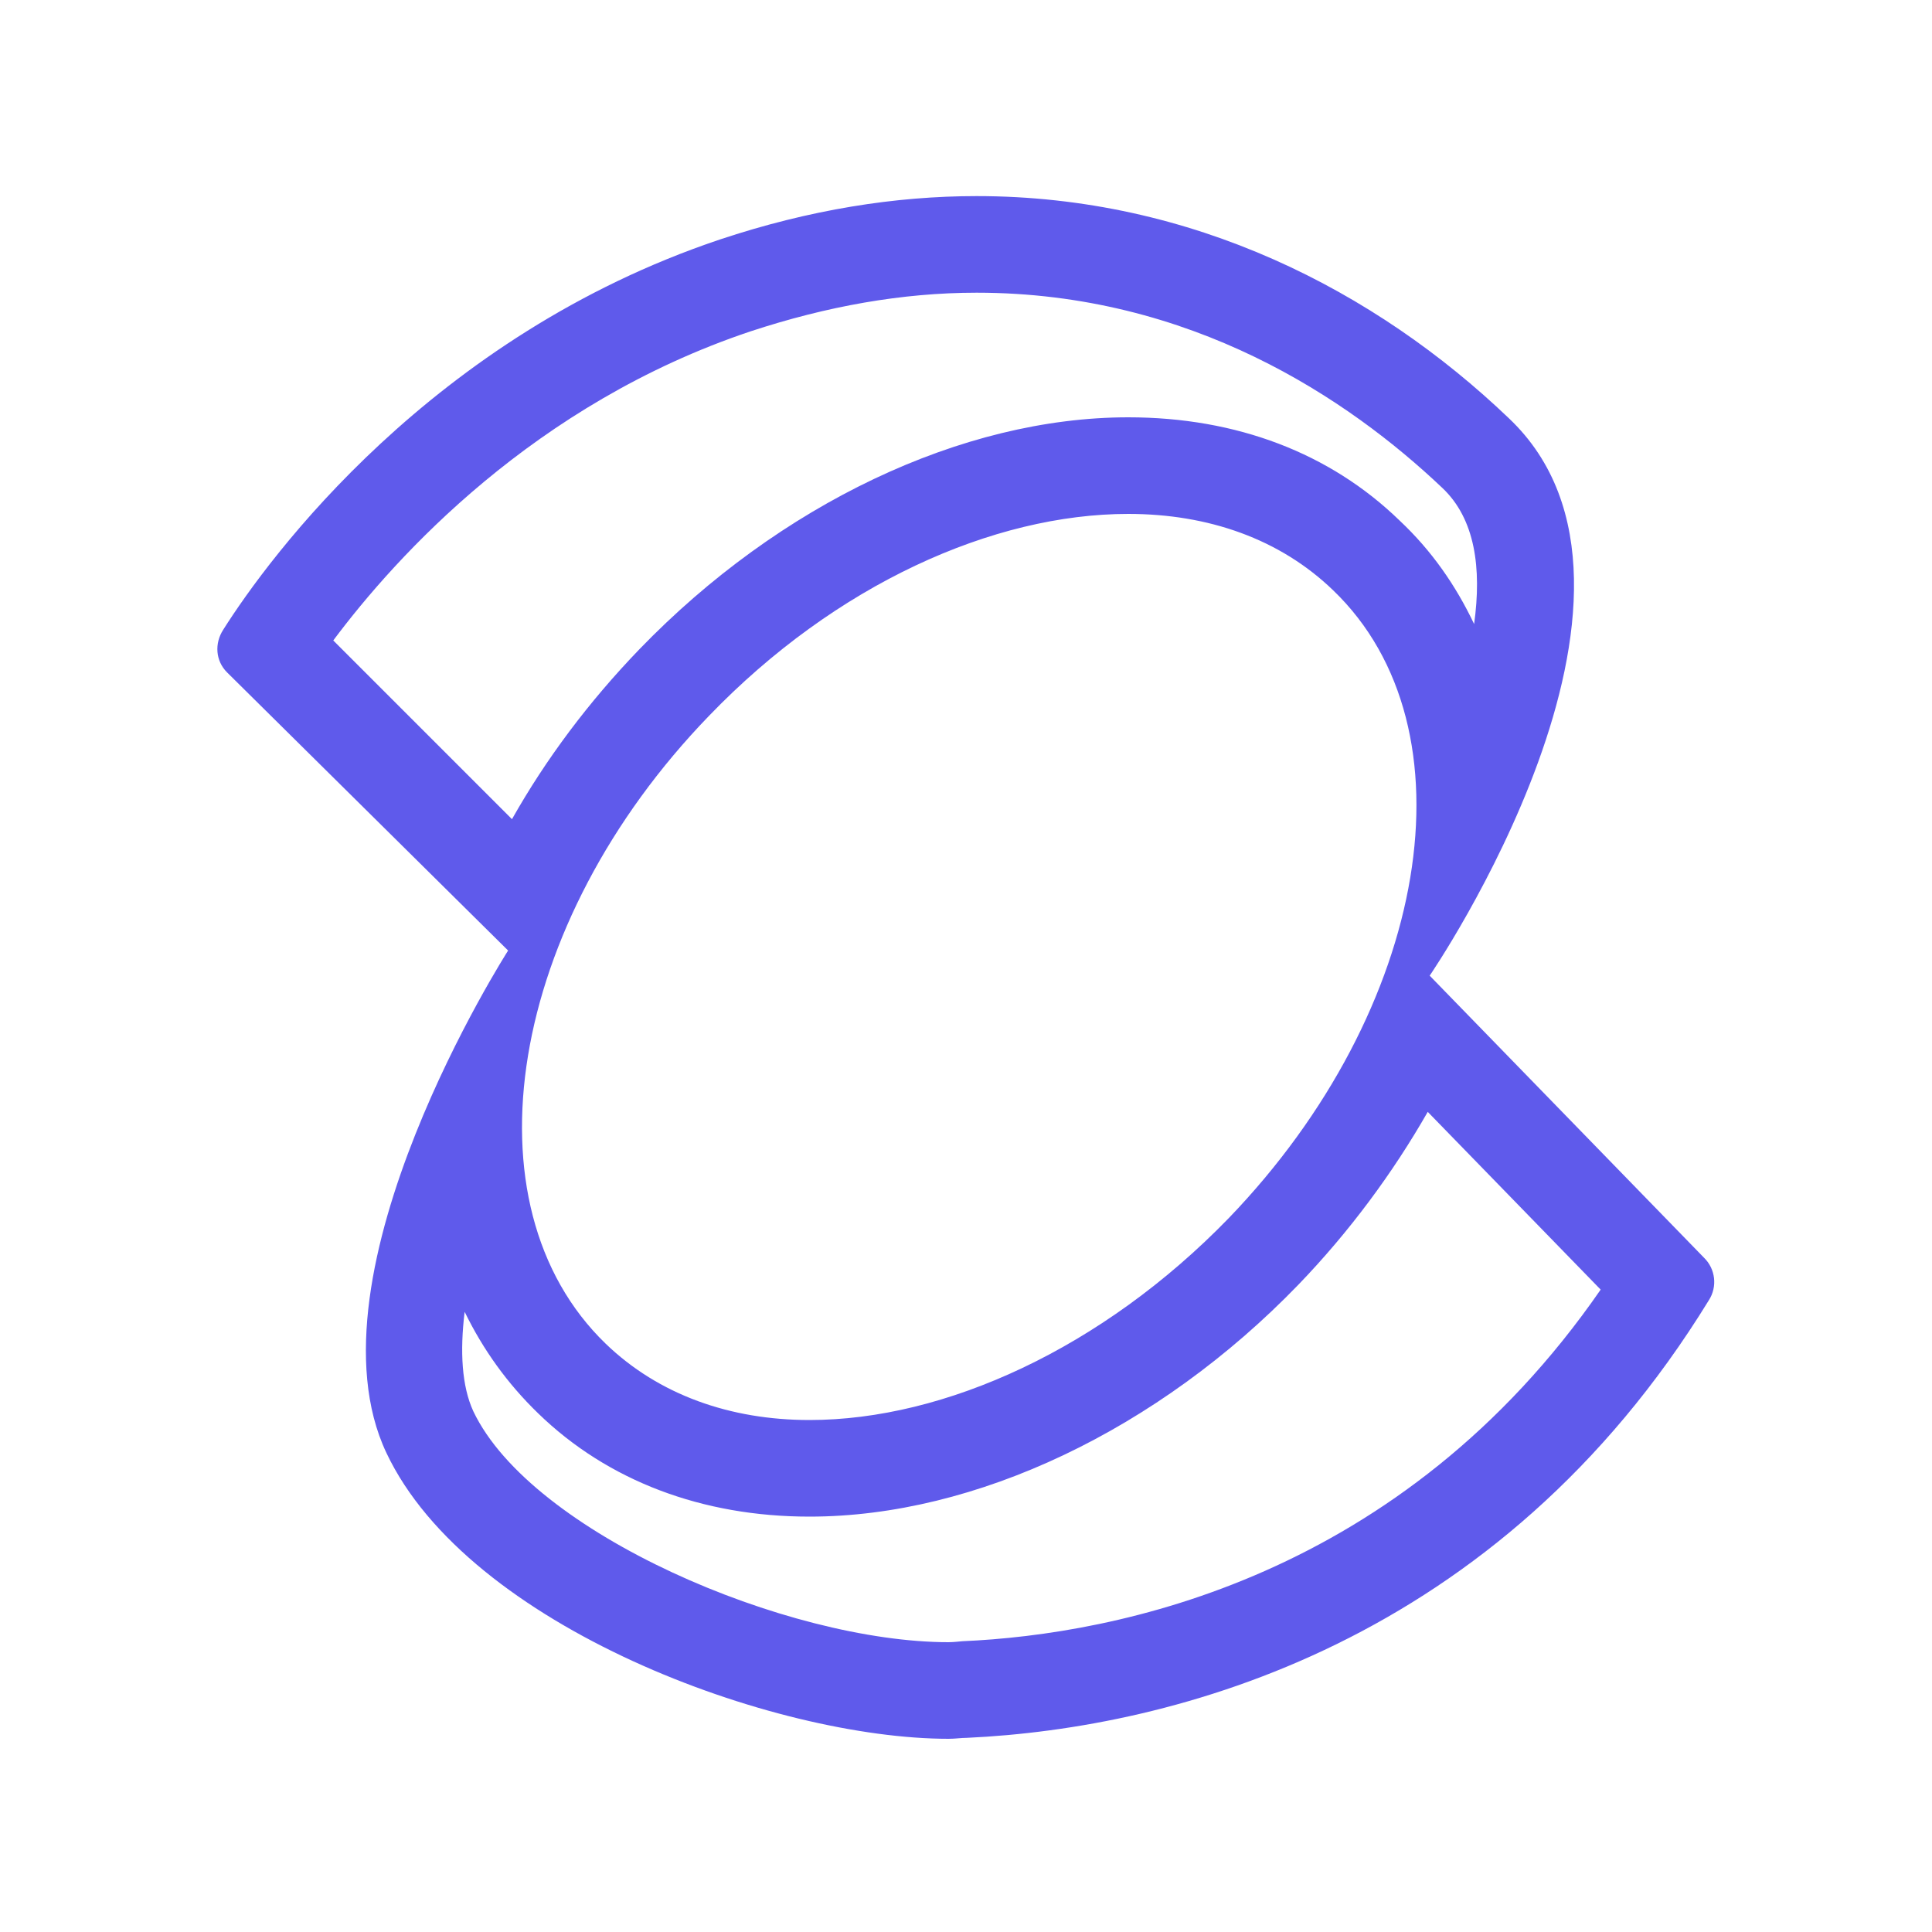
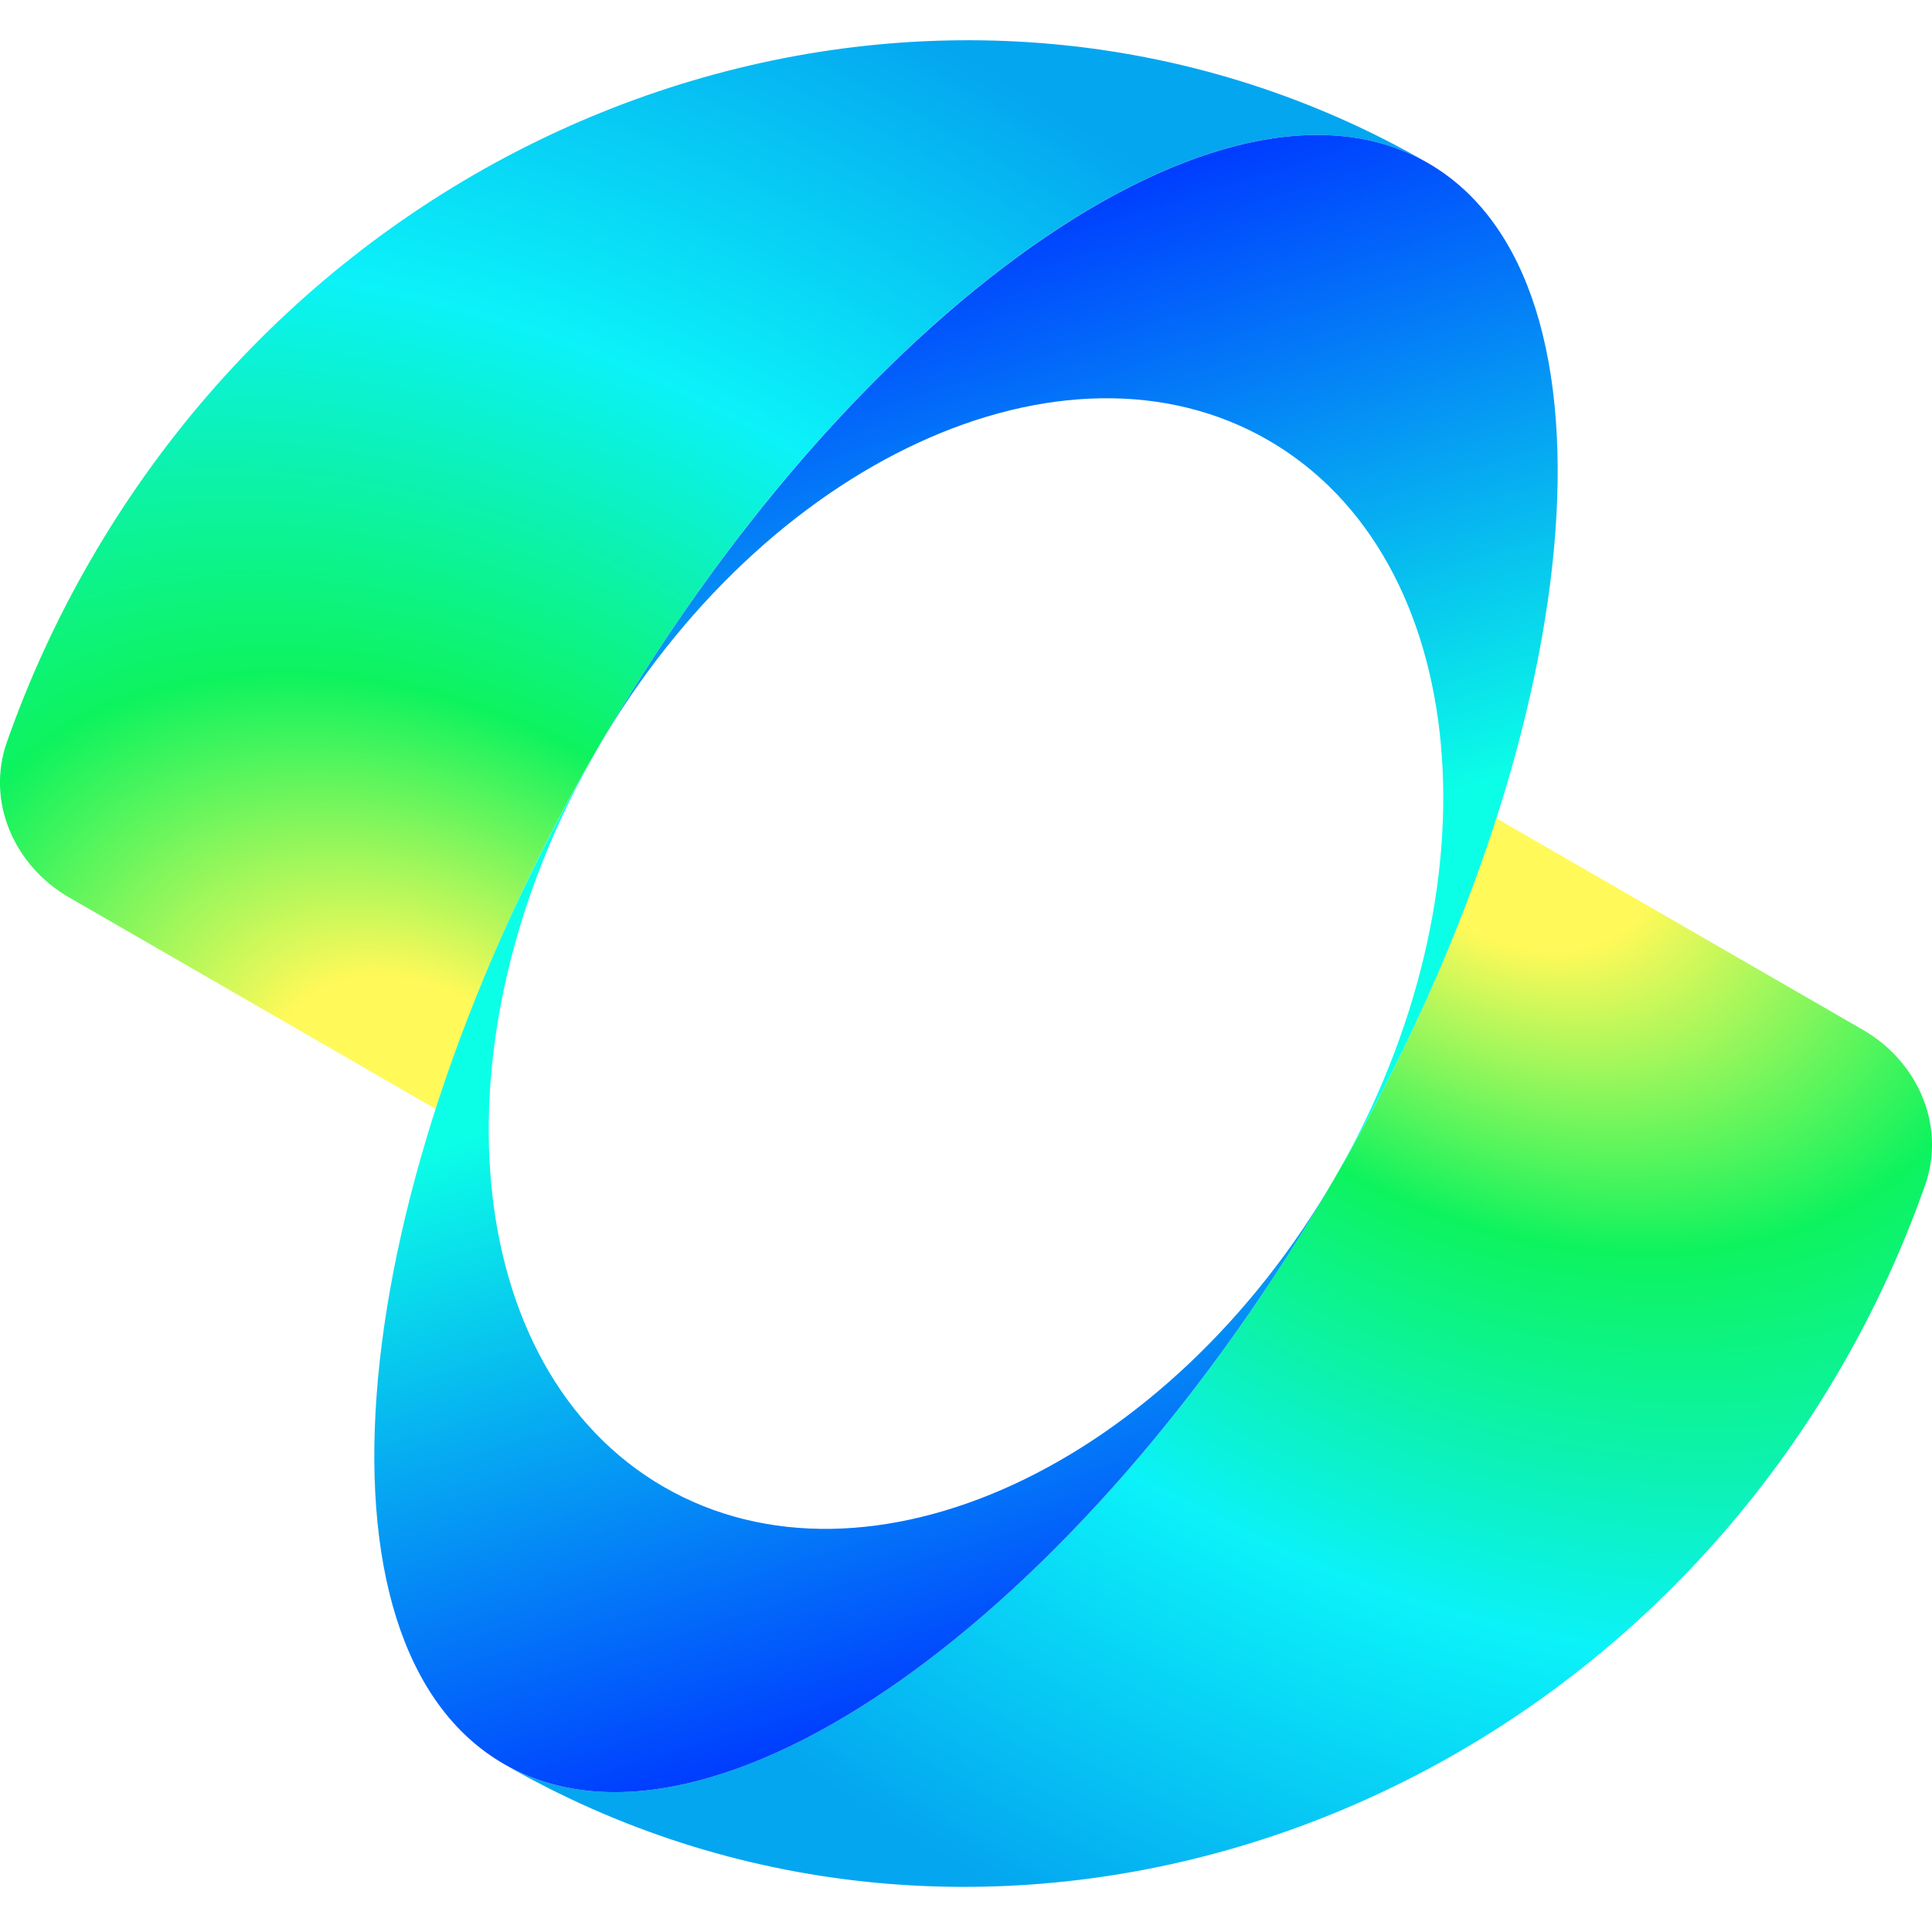
- <svg xmlns="http://www.w3.org/2000/svg" t="1766463232211" class="icon" viewBox="0 0 1024 1024" version="1.1" p-id="2364" width="200" height="200">
-   <path d="M903.168 666.624L757.76 517.12s139.264-203.264 41.984-295.424c-70.656-67.584-167.936-117.76-282.112-117.76-43.008 0-88.576 7.168-136.192 23.04-152.576 51.2-238.592 167.936-263.168 206.848-4.608 7.168-4.096 16.384 2.048 22.528l148.992 147.456S159.744 674.816 204.8 770.048C248.32 862.208 410.112 921.6 502.784 921.6c3.584 0 6.656-0.512 9.728-0.512 110.08-5.12 281.6-50.176 393.216-231.936a17.92 17.92 0 0 0-2.56-22.528zM176.64 339.456c33.28-44.544 106.496-125.44 221.184-163.84 40.448-13.312 80.384-20.48 119.808-20.48 113.664 0 197.12 56.32 246.784 103.424 17.408 16.384 20.992 42.496 16.896 72.192-9.728-20.48-22.528-38.912-39.424-54.784-36.864-35.84-86.528-54.784-143.872-54.784-88.064 0-184.832 46.08-259.072 122.88-27.136 28.16-49.664 58.368-67.584 90.112L176.64 339.456z m474.624 306.176c-67.072 69.12-150.528 107.008-222.208 107.008-41.984 0-79.872-13.312-108.032-40.448-76.288-73.728-51.712-222.72 54.784-332.8 67.072-69.632 150.528-107.008 222.208-107.008 42.496 0 80.384 13.312 108.544 40.448 76.288 73.216 51.2 222.208-55.296 332.8z m-141.312 224.256s-4.608 0.512-7.168 0.512c-85.504 0-221.184-57.856-251.904-122.368-6.144-13.312-7.168-31.744-4.608-52.736 9.728 19.968 22.528 37.888 38.912 53.76 36.864 35.84 87.04 54.784 143.872 54.784 88.064 0 184.832-46.08 259.072-122.88 27.136-28.16 50.176-59.392 68.608-91.648l91.648 94.208c-105.472 152.576-256 182.784-338.432 186.368z" fill="#5F5AEB" p-id="2365" />
+ <svg xmlns="http://www.w3.org/2000/svg" height="1em" style="flex:none;line-height:1" viewBox="0 0 24 24" width="1em">
+   <path d="M5.412 13.775A23.193 23.193 0 017.41 9.32c3.17-5.492 7.795-8.757 10.33-7.294C12.038-1.266 4.598.944 1.122 6.964A13.378 13.378 0 00.085 9.22c-.259.739.092 1.534.77 1.926l4.557 2.63z" fill="url(#lobe-icons-kling-fill-0)" />
+   <path d="M18.588 10.164a23.188 23.188 0 01-1.999 4.455c-3.17 5.492-7.795 8.758-10.33 7.294 5.703 3.293 13.143 1.082 16.619-4.938a13.392 13.392 0 001.037-2.255c.259-.738-.092-1.534-.77-1.925l-4.557-2.63z" fill="url(#lobe-icons-kling-fill-1)" />
+   <path d="M16.59 14.62c3.17-5.492 3.686-11.13 1.15-12.594C15.207.563 10.582 3.83 7.41 9.32c2.074-3.59 5.809-5.315 8.344-3.852 2.534 1.464 2.908 5.56.835 9.151z" fill="url(#lobe-icons-kling-fill-2)" />
+   <path d="M7.41 9.32c-3.17 5.492-3.686 11.13-1.15 12.593 2.534 1.464 7.159-1.802 10.33-7.294-2.074 3.591-5.809 5.316-8.344 3.852-2.534-1.463-2.908-5.56-.835-9.15z" fill="url(#lobe-icons-kling-fill-3)" />
+   <defs>
+     <radialGradient cx="0" cy="0" gradientTransform="matrix(7.47772 -12.51022 17.14368 10.24728 5.173 13.637)" gradientUnits="userSpaceOnUse" id="lobe-icons-kling-fill-0" r="1">
+       <stop offset=".095" stop-color="#FFF959" />
+       <stop offset=".326" stop-color="#0DF35E" />
+       <stop offset=".64" stop-color="#0BF2F9" />
+       <stop offset="1" stop-color="#04A6F0" />
+     </radialGradient>
+     <radialGradient cx="0" cy="0" gradientTransform="rotate(120.868 6.491 10.491) scale(14.5747 19.9728)" gradientUnits="userSpaceOnUse" id="lobe-icons-kling-fill-1" r="1">
+       <stop offset=".095" stop-color="#FFF959" />
+       <stop offset=".326" stop-color="#0DF35E" />
+       <stop offset=".64" stop-color="#0BF2F9" />
+       <stop offset="1" stop-color="#04A6F0" />
+     </radialGradient>
+     <linearGradient gradientUnits="userSpaceOnUse" id="lobe-icons-kling-fill-2" x1="15.578" x2="18.062" y1="1.798" y2="9.861">
+       <stop stop-color="#003EFF" />
+       <stop offset="1" stop-color="#0BFFE7" />
+     </linearGradient>
+     <linearGradient gradientUnits="userSpaceOnUse" id="lobe-icons-kling-fill-3" x1="8.422" x2="5.938" y1="22.142" y2="14.079">
+       <stop stop-color="#003EFF" />
+       <stop offset="1" stop-color="#0BFFE7" />
+     </linearGradient>
+   </defs>
</svg>
